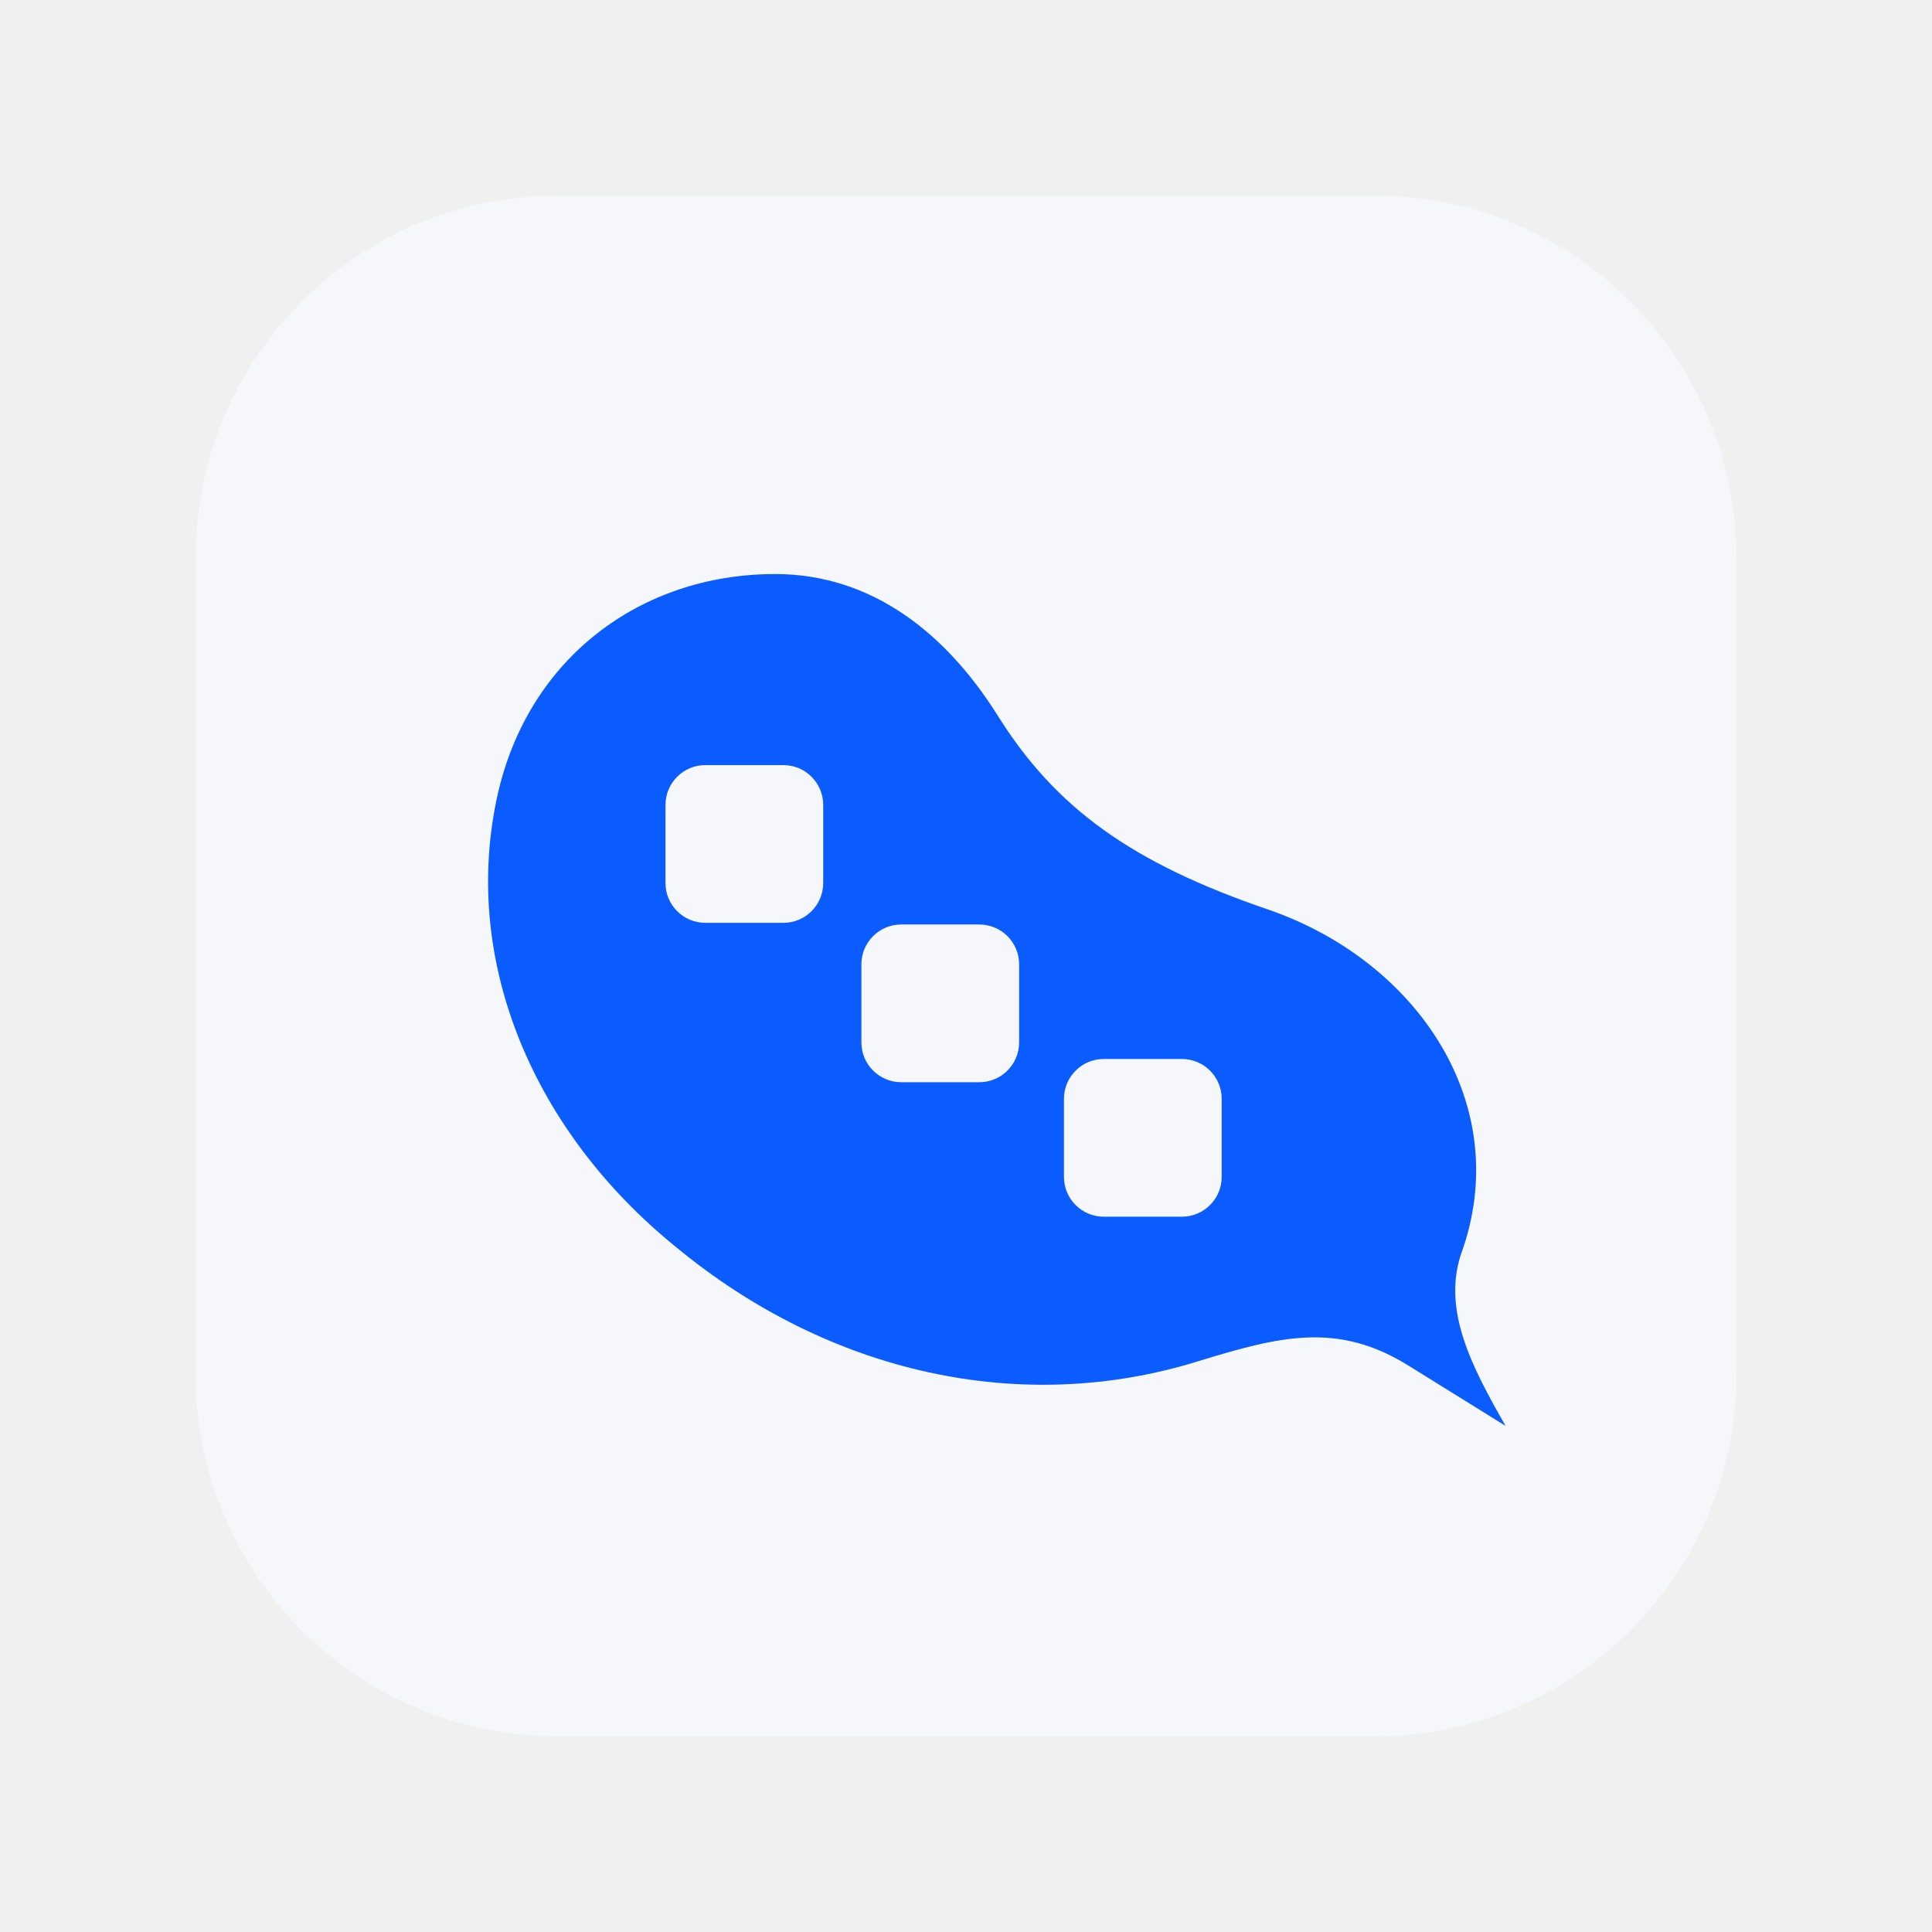
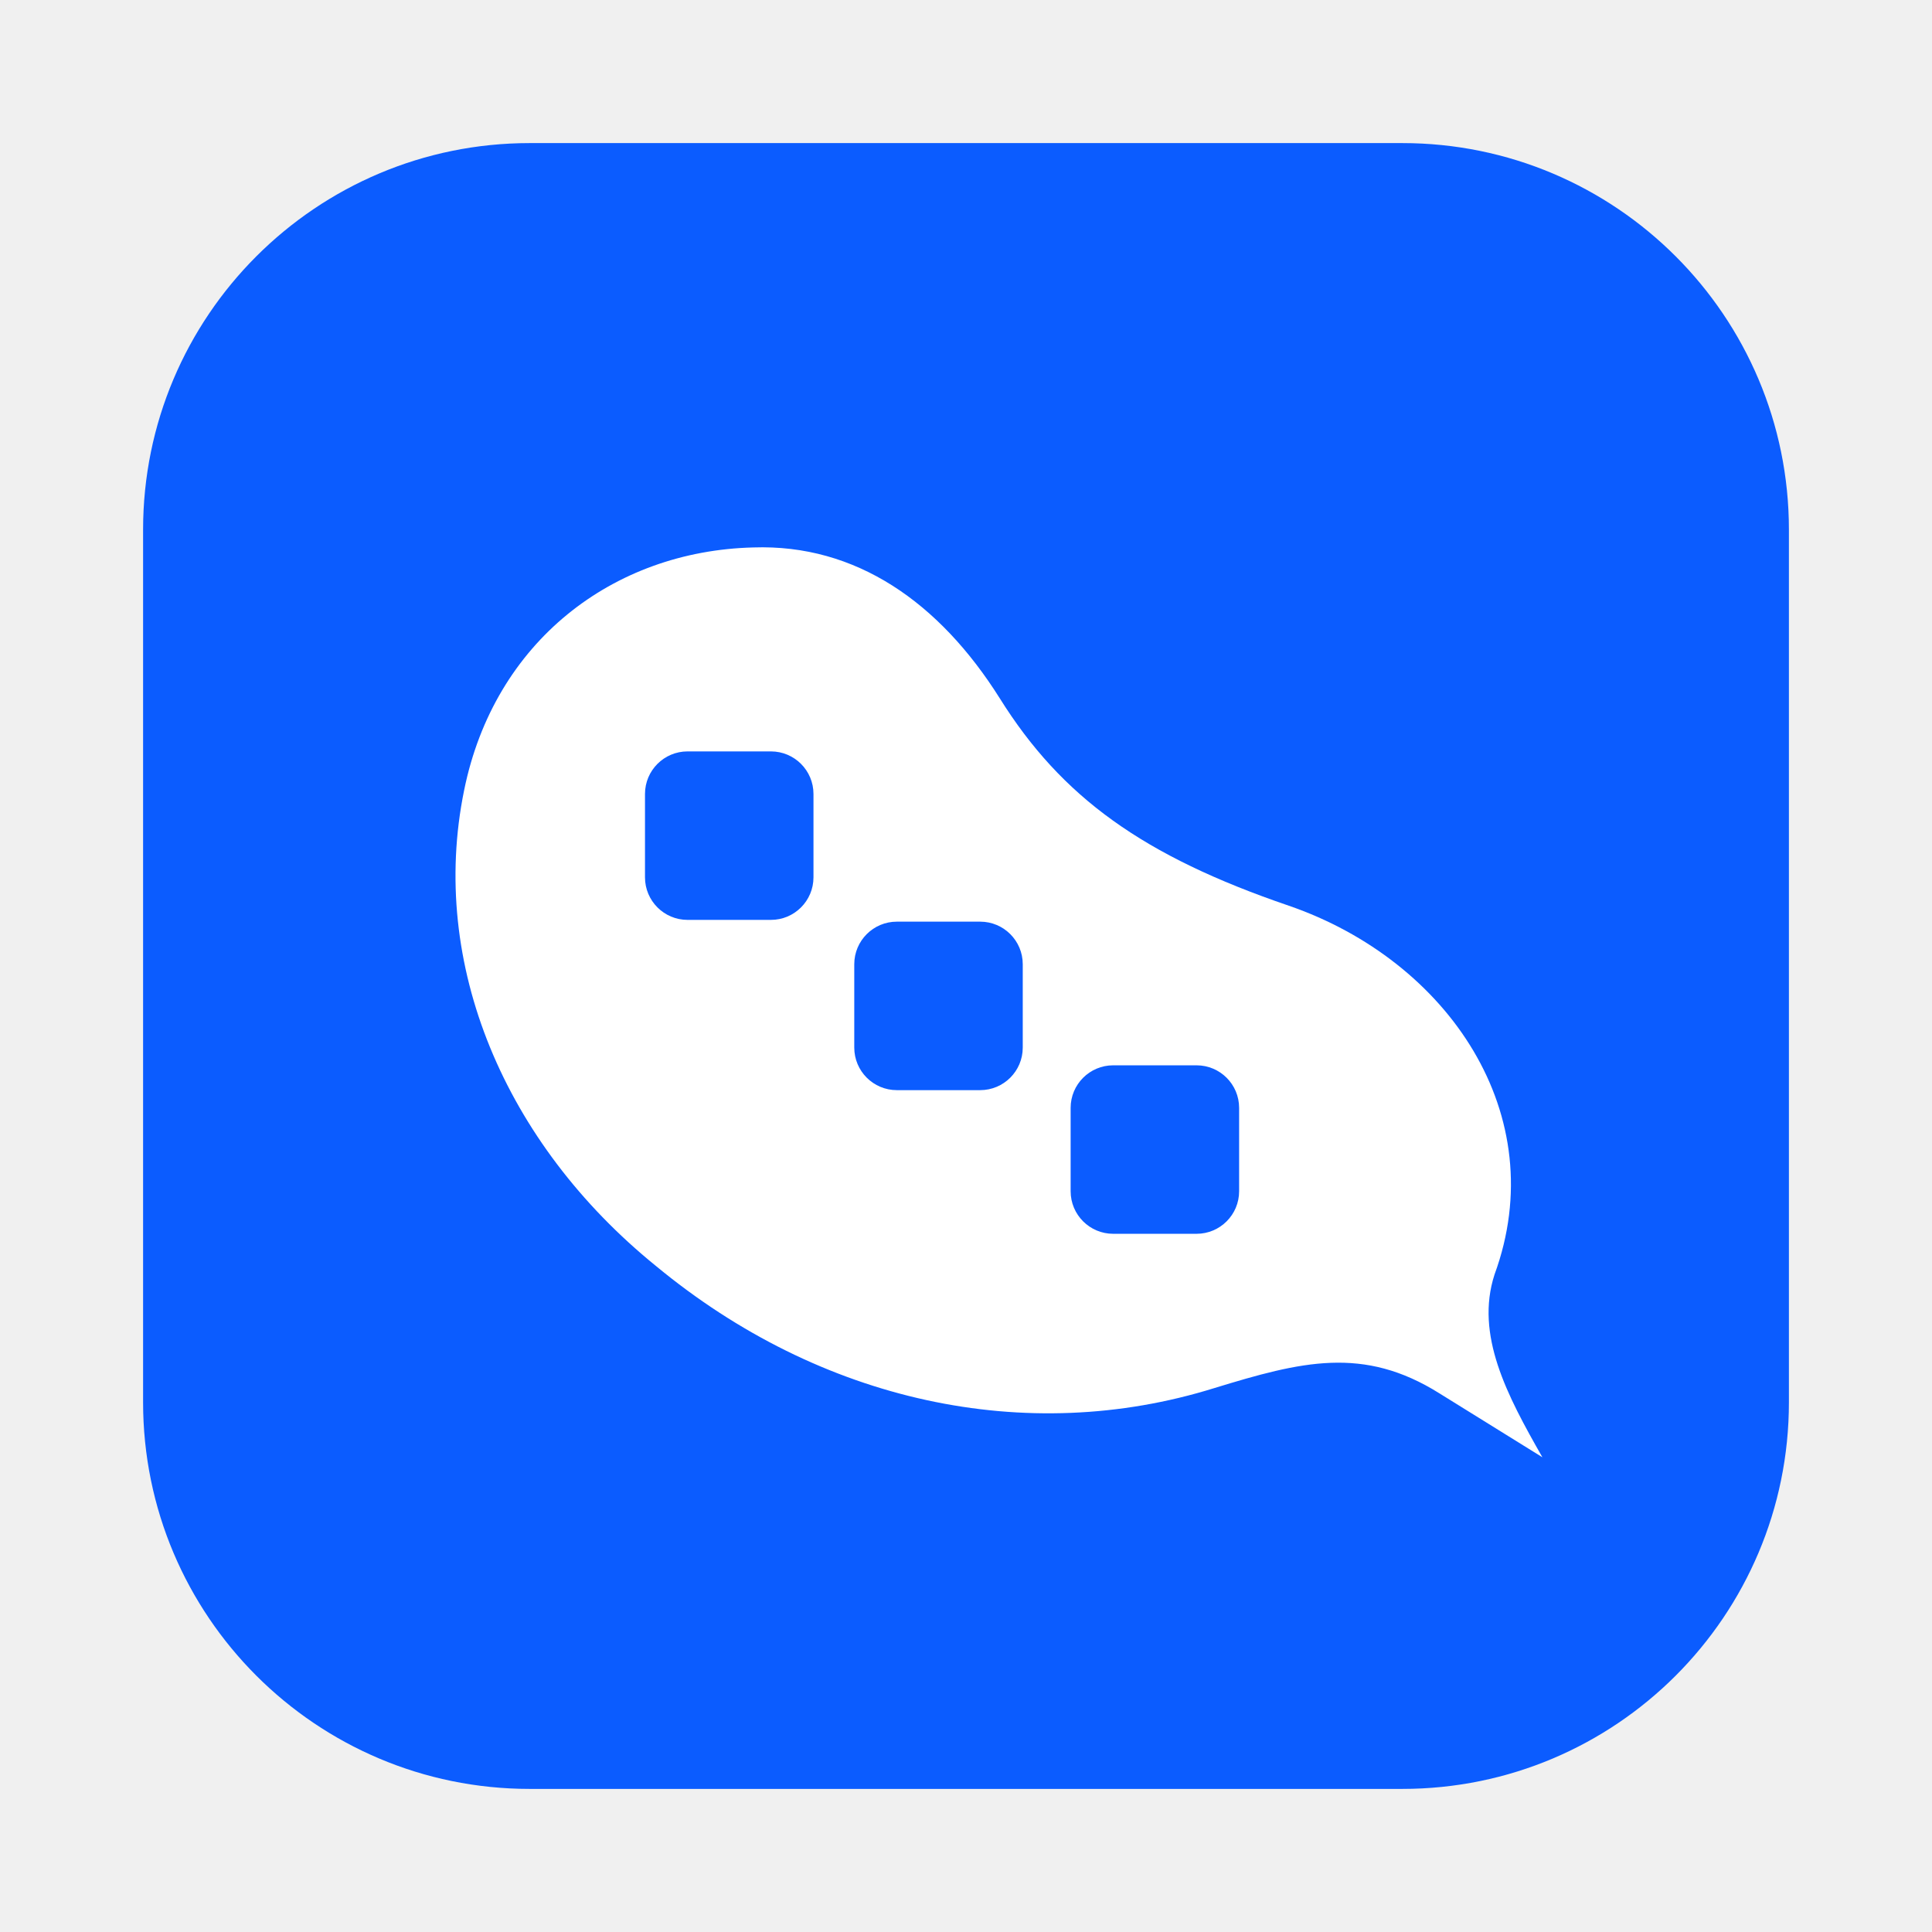
<svg xmlns="http://www.w3.org/2000/svg" viewBox="0 0 1024 1024">
  <defs>
    <mask id="agent-pod" maskUnits="userSpaceOnUse">
      <rect width="1024" height="1024" fill="black" />
      <path fill="white" d="M392 276c-79 2-146 53-163 137-20 98 23 199 108 268 93 77 209 102 315 69 49-15 84-24 127 3l58 36c-20-35-38-69-27-103 33-90-26-177-116-208-82-28-128-61-163-117-34-54-81-87-139-85Z" />
      <rect x="331" y="391" width="95" height="95" rx="24" fill="black" />
      <rect x="449" y="487" width="95" height="95" rx="24" fill="black" />
      <rect x="571" y="568" width="95" height="95" rx="24" fill="black" />
    </mask>
  </defs>
-   <g transform="translate(61.44 61.44) scale(.88)">
-     <rect x="48" y="48" width="928" height="928" rx="218" fill="#F6F7FA" />
-     <rect width="1024" height="1024" fill="#0B5CFF" mask="url(#agent-pod)" />
+   <g transform="translate(30.72 30.72) scale(.94)">
+     <rect x="48" y="48" width="928" height="928" rx="218" fill="#0B5CFF" />
+     <rect width="1024" height="1024" fill="#FFFFFF" mask="url(#agent-pod)" />
  </g>
</svg>
